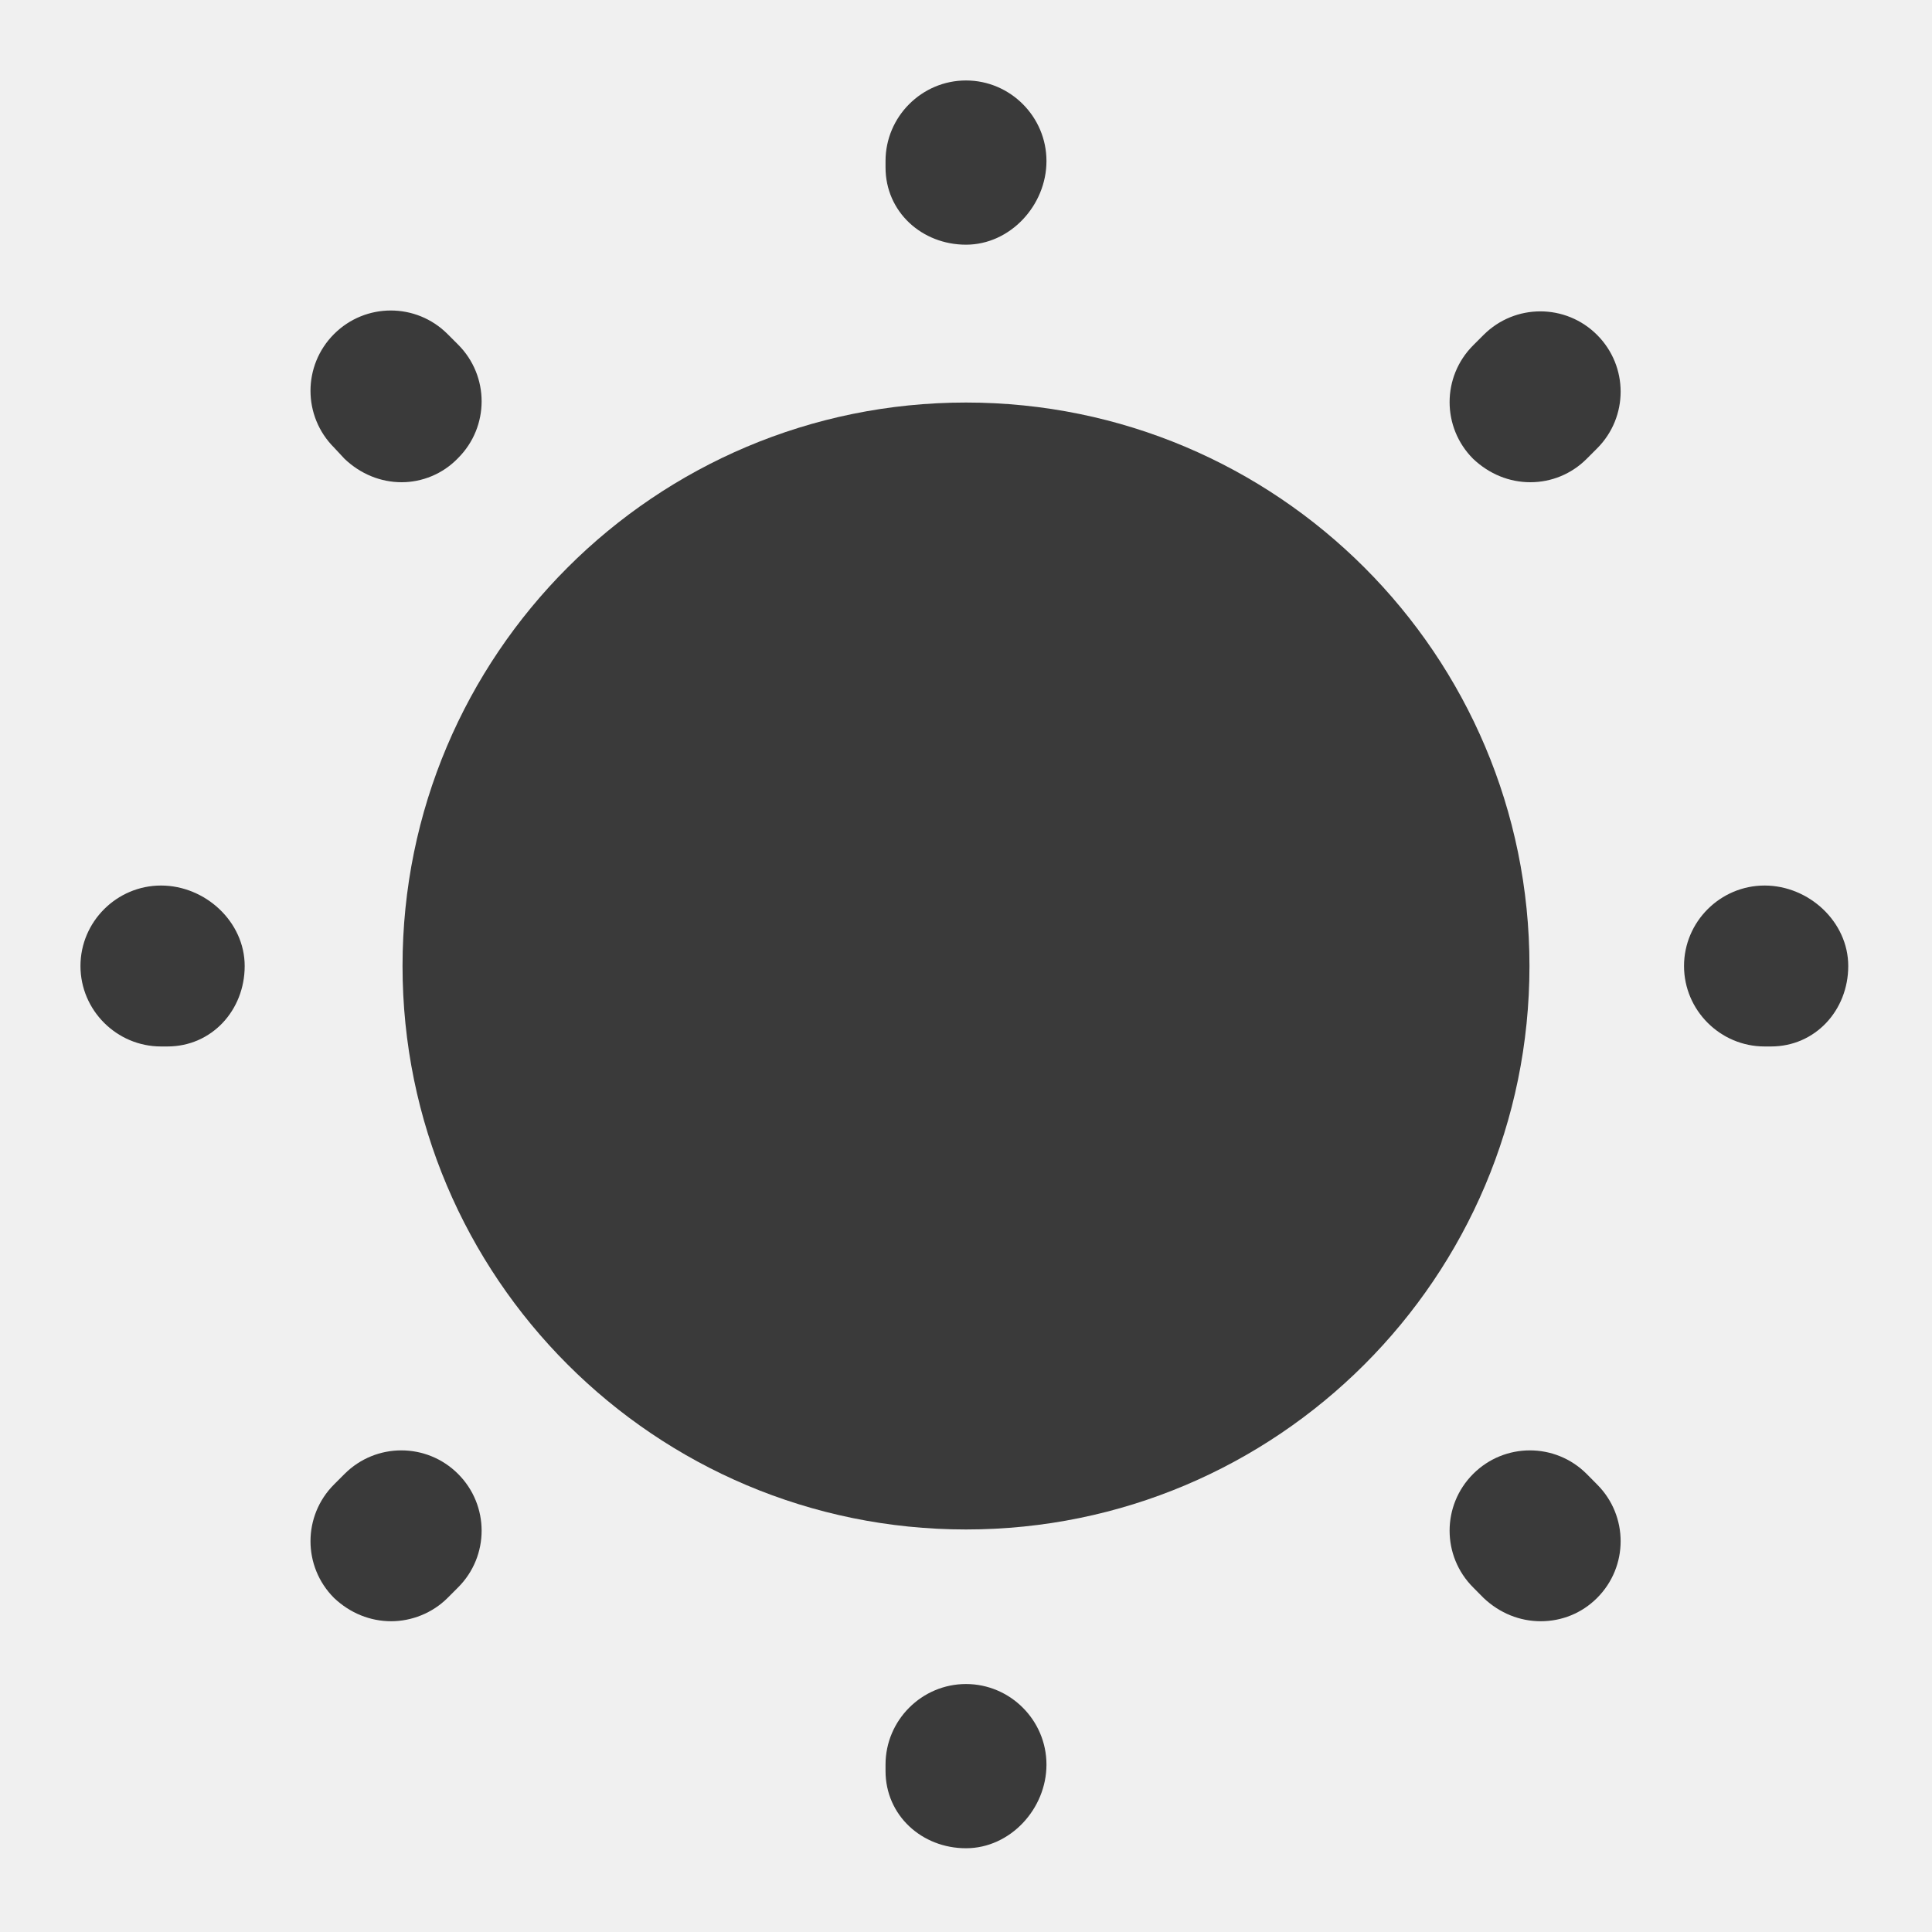
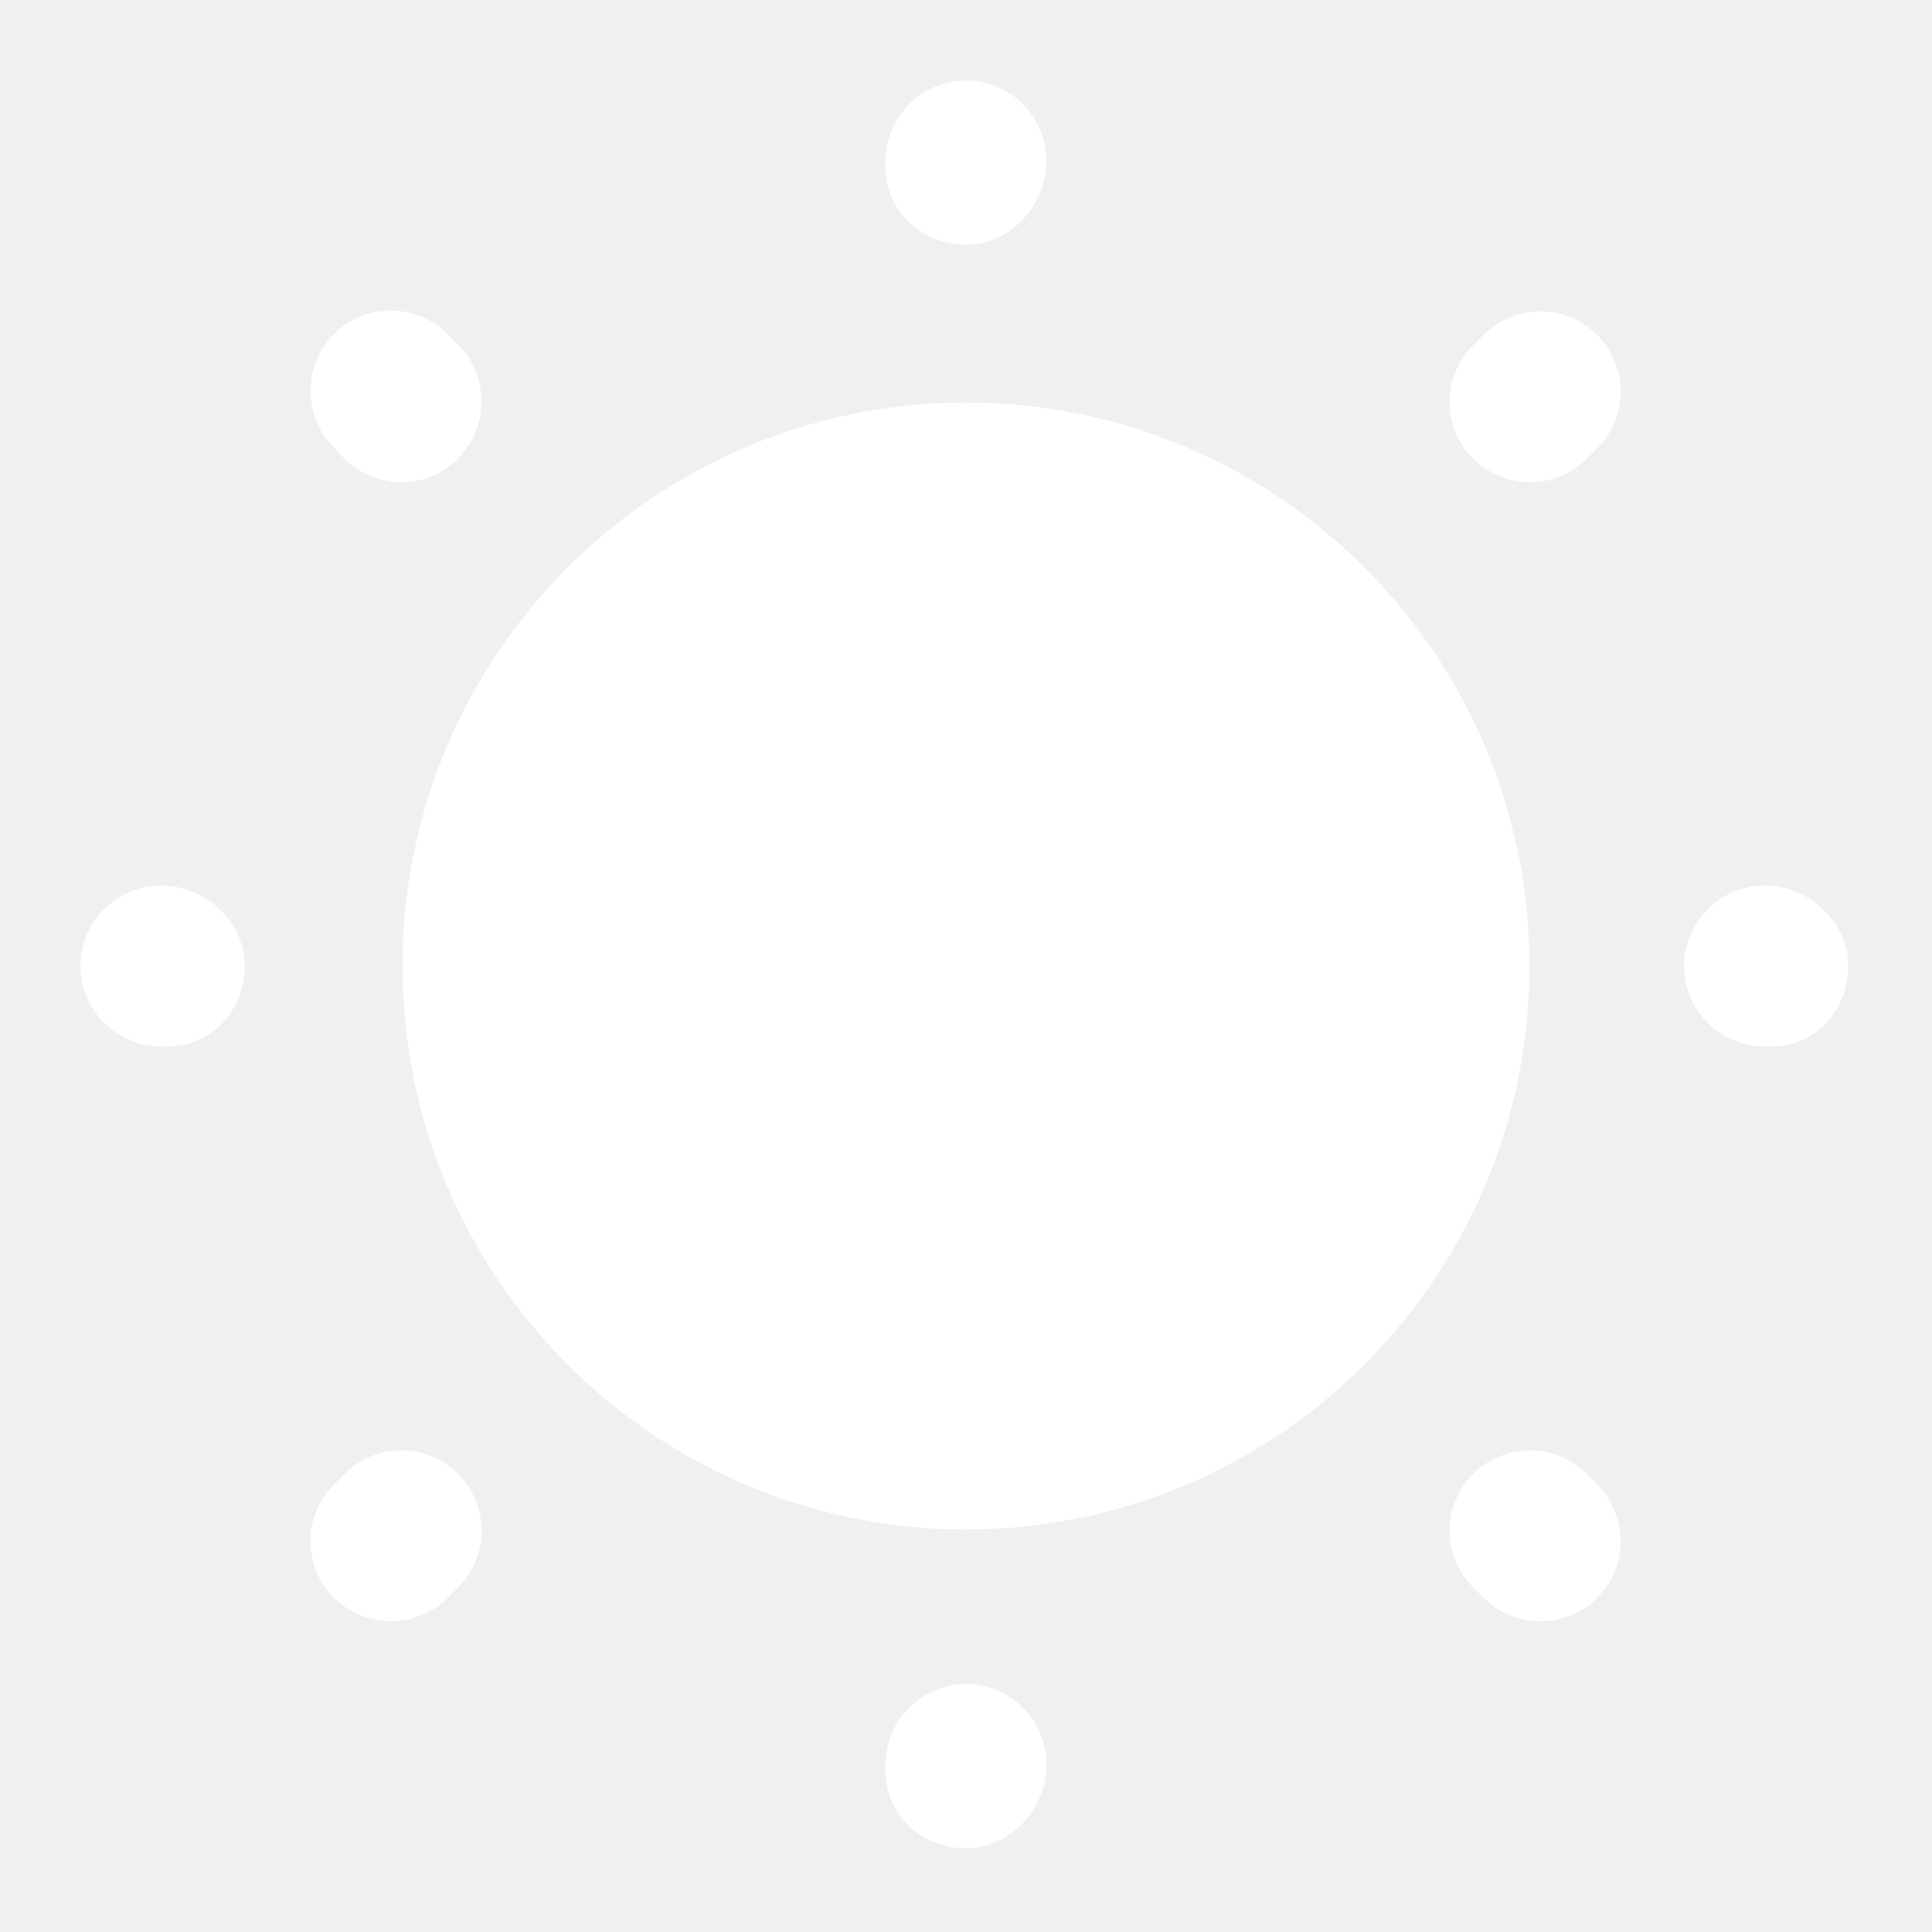
<svg xmlns="http://www.w3.org/2000/svg" width="20" height="20" viewBox="0 0 20 20" fill="none">
-   <path d="M10 15.833C13.222 15.833 15.833 13.222 15.833 10C15.833 6.778 13.222 4.167 10 4.167C6.778 4.167 4.167 6.778 4.167 10C4.167 13.222 6.778 15.833 10 15.833Z" fill="#3A3A3A" />
-   <path d="M10 19.133C9.542 19.133 9.167 18.792 9.167 18.333V18.267C9.167 17.808 9.542 17.433 10 17.433C10.458 17.433 10.833 17.808 10.833 18.267C10.833 18.725 10.458 19.133 10 19.133ZM15.95 16.783C15.733 16.783 15.525 16.7 15.358 16.542L15.25 16.433C14.925 16.108 14.925 15.583 15.25 15.258C15.575 14.933 16.1 14.933 16.425 15.258L16.533 15.367C16.858 15.692 16.858 16.217 16.533 16.542C16.375 16.7 16.167 16.783 15.95 16.783ZM4.05 16.783C3.833 16.783 3.625 16.7 3.458 16.542C3.133 16.217 3.133 15.692 3.458 15.367L3.567 15.258C3.892 14.933 4.417 14.933 4.742 15.258C5.067 15.583 5.067 16.108 4.742 16.433L4.633 16.542C4.475 16.7 4.258 16.783 4.05 16.783ZM18.333 10.833H18.267C17.808 10.833 17.433 10.458 17.433 10C17.433 9.542 17.808 9.167 18.267 9.167C18.725 9.167 19.133 9.542 19.133 10C19.133 10.458 18.792 10.833 18.333 10.833ZM1.733 10.833H1.667C1.208 10.833 0.833 10.458 0.833 10C0.833 9.542 1.208 9.167 1.667 9.167C2.125 9.167 2.533 9.542 2.533 10C2.533 10.458 2.192 10.833 1.733 10.833ZM15.842 4.992C15.625 4.992 15.417 4.908 15.25 4.75C14.925 4.425 14.925 3.9 15.25 3.575L15.358 3.467C15.683 3.142 16.208 3.142 16.533 3.467C16.858 3.792 16.858 4.317 16.533 4.642L16.425 4.75C16.267 4.908 16.058 4.992 15.842 4.992ZM4.158 4.992C3.942 4.992 3.733 4.908 3.567 4.75L3.458 4.633C3.133 4.308 3.133 3.783 3.458 3.458C3.783 3.133 4.308 3.133 4.633 3.458L4.742 3.567C5.067 3.892 5.067 4.417 4.742 4.742C4.583 4.908 4.367 4.992 4.158 4.992ZM10 2.533C9.542 2.533 9.167 2.192 9.167 1.733V1.667C9.167 1.208 9.542 0.833 10 0.833C10.458 0.833 10.833 1.208 10.833 1.667C10.833 2.125 10.458 2.533 10 2.533Z" fill="#3A3A3A" />
+   <path d="M10 15.833C13.222 15.833 15.833 13.222 15.833 10C15.833 6.778 13.222 4.167 10 4.167C6.778 4.167 4.167 6.778 4.167 10C4.167 13.222 6.778 15.833 10 15.833Z" fill="#fff" />
+   <path d="M10 19.133C9.542 19.133 9.167 18.792 9.167 18.333V18.267C9.167 17.808 9.542 17.433 10 17.433C10.458 17.433 10.833 17.808 10.833 18.267C10.833 18.725 10.458 19.133 10 19.133ZM15.95 16.783C15.733 16.783 15.525 16.7 15.358 16.542L15.25 16.433C14.925 16.108 14.925 15.583 15.25 15.258C15.575 14.933 16.1 14.933 16.425 15.258L16.533 15.367C16.858 15.692 16.858 16.217 16.533 16.542C16.375 16.7 16.167 16.783 15.95 16.783ZM4.05 16.783C3.833 16.783 3.625 16.7 3.458 16.542C3.133 16.217 3.133 15.692 3.458 15.367L3.567 15.258C3.892 14.933 4.417 14.933 4.742 15.258C5.067 15.583 5.067 16.108 4.742 16.433L4.633 16.542C4.475 16.7 4.258 16.783 4.05 16.783ZM18.333 10.833H18.267C17.808 10.833 17.433 10.458 17.433 10C17.433 9.542 17.808 9.167 18.267 9.167C18.725 9.167 19.133 9.542 19.133 10C19.133 10.458 18.792 10.833 18.333 10.833ZM1.733 10.833H1.667C1.208 10.833 0.833 10.458 0.833 10C0.833 9.542 1.208 9.167 1.667 9.167C2.125 9.167 2.533 9.542 2.533 10C2.533 10.458 2.192 10.833 1.733 10.833ZM15.842 4.992C15.625 4.992 15.417 4.908 15.25 4.75C14.925 4.425 14.925 3.9 15.25 3.575L15.358 3.467C15.683 3.142 16.208 3.142 16.533 3.467C16.858 3.792 16.858 4.317 16.533 4.642L16.425 4.75C16.267 4.908 16.058 4.992 15.842 4.992ZM4.158 4.992C3.942 4.992 3.733 4.908 3.567 4.75L3.458 4.633C3.133 4.308 3.133 3.783 3.458 3.458C3.783 3.133 4.308 3.133 4.633 3.458L4.742 3.567C5.067 3.892 5.067 4.417 4.742 4.742C4.583 4.908 4.367 4.992 4.158 4.992ZM10 2.533C9.542 2.533 9.167 2.192 9.167 1.733V1.667C9.167 1.208 9.542 0.833 10 0.833C10.458 0.833 10.833 1.208 10.833 1.667C10.833 2.125 10.458 2.533 10 2.533Z" fill="#fff" />
</svg>
